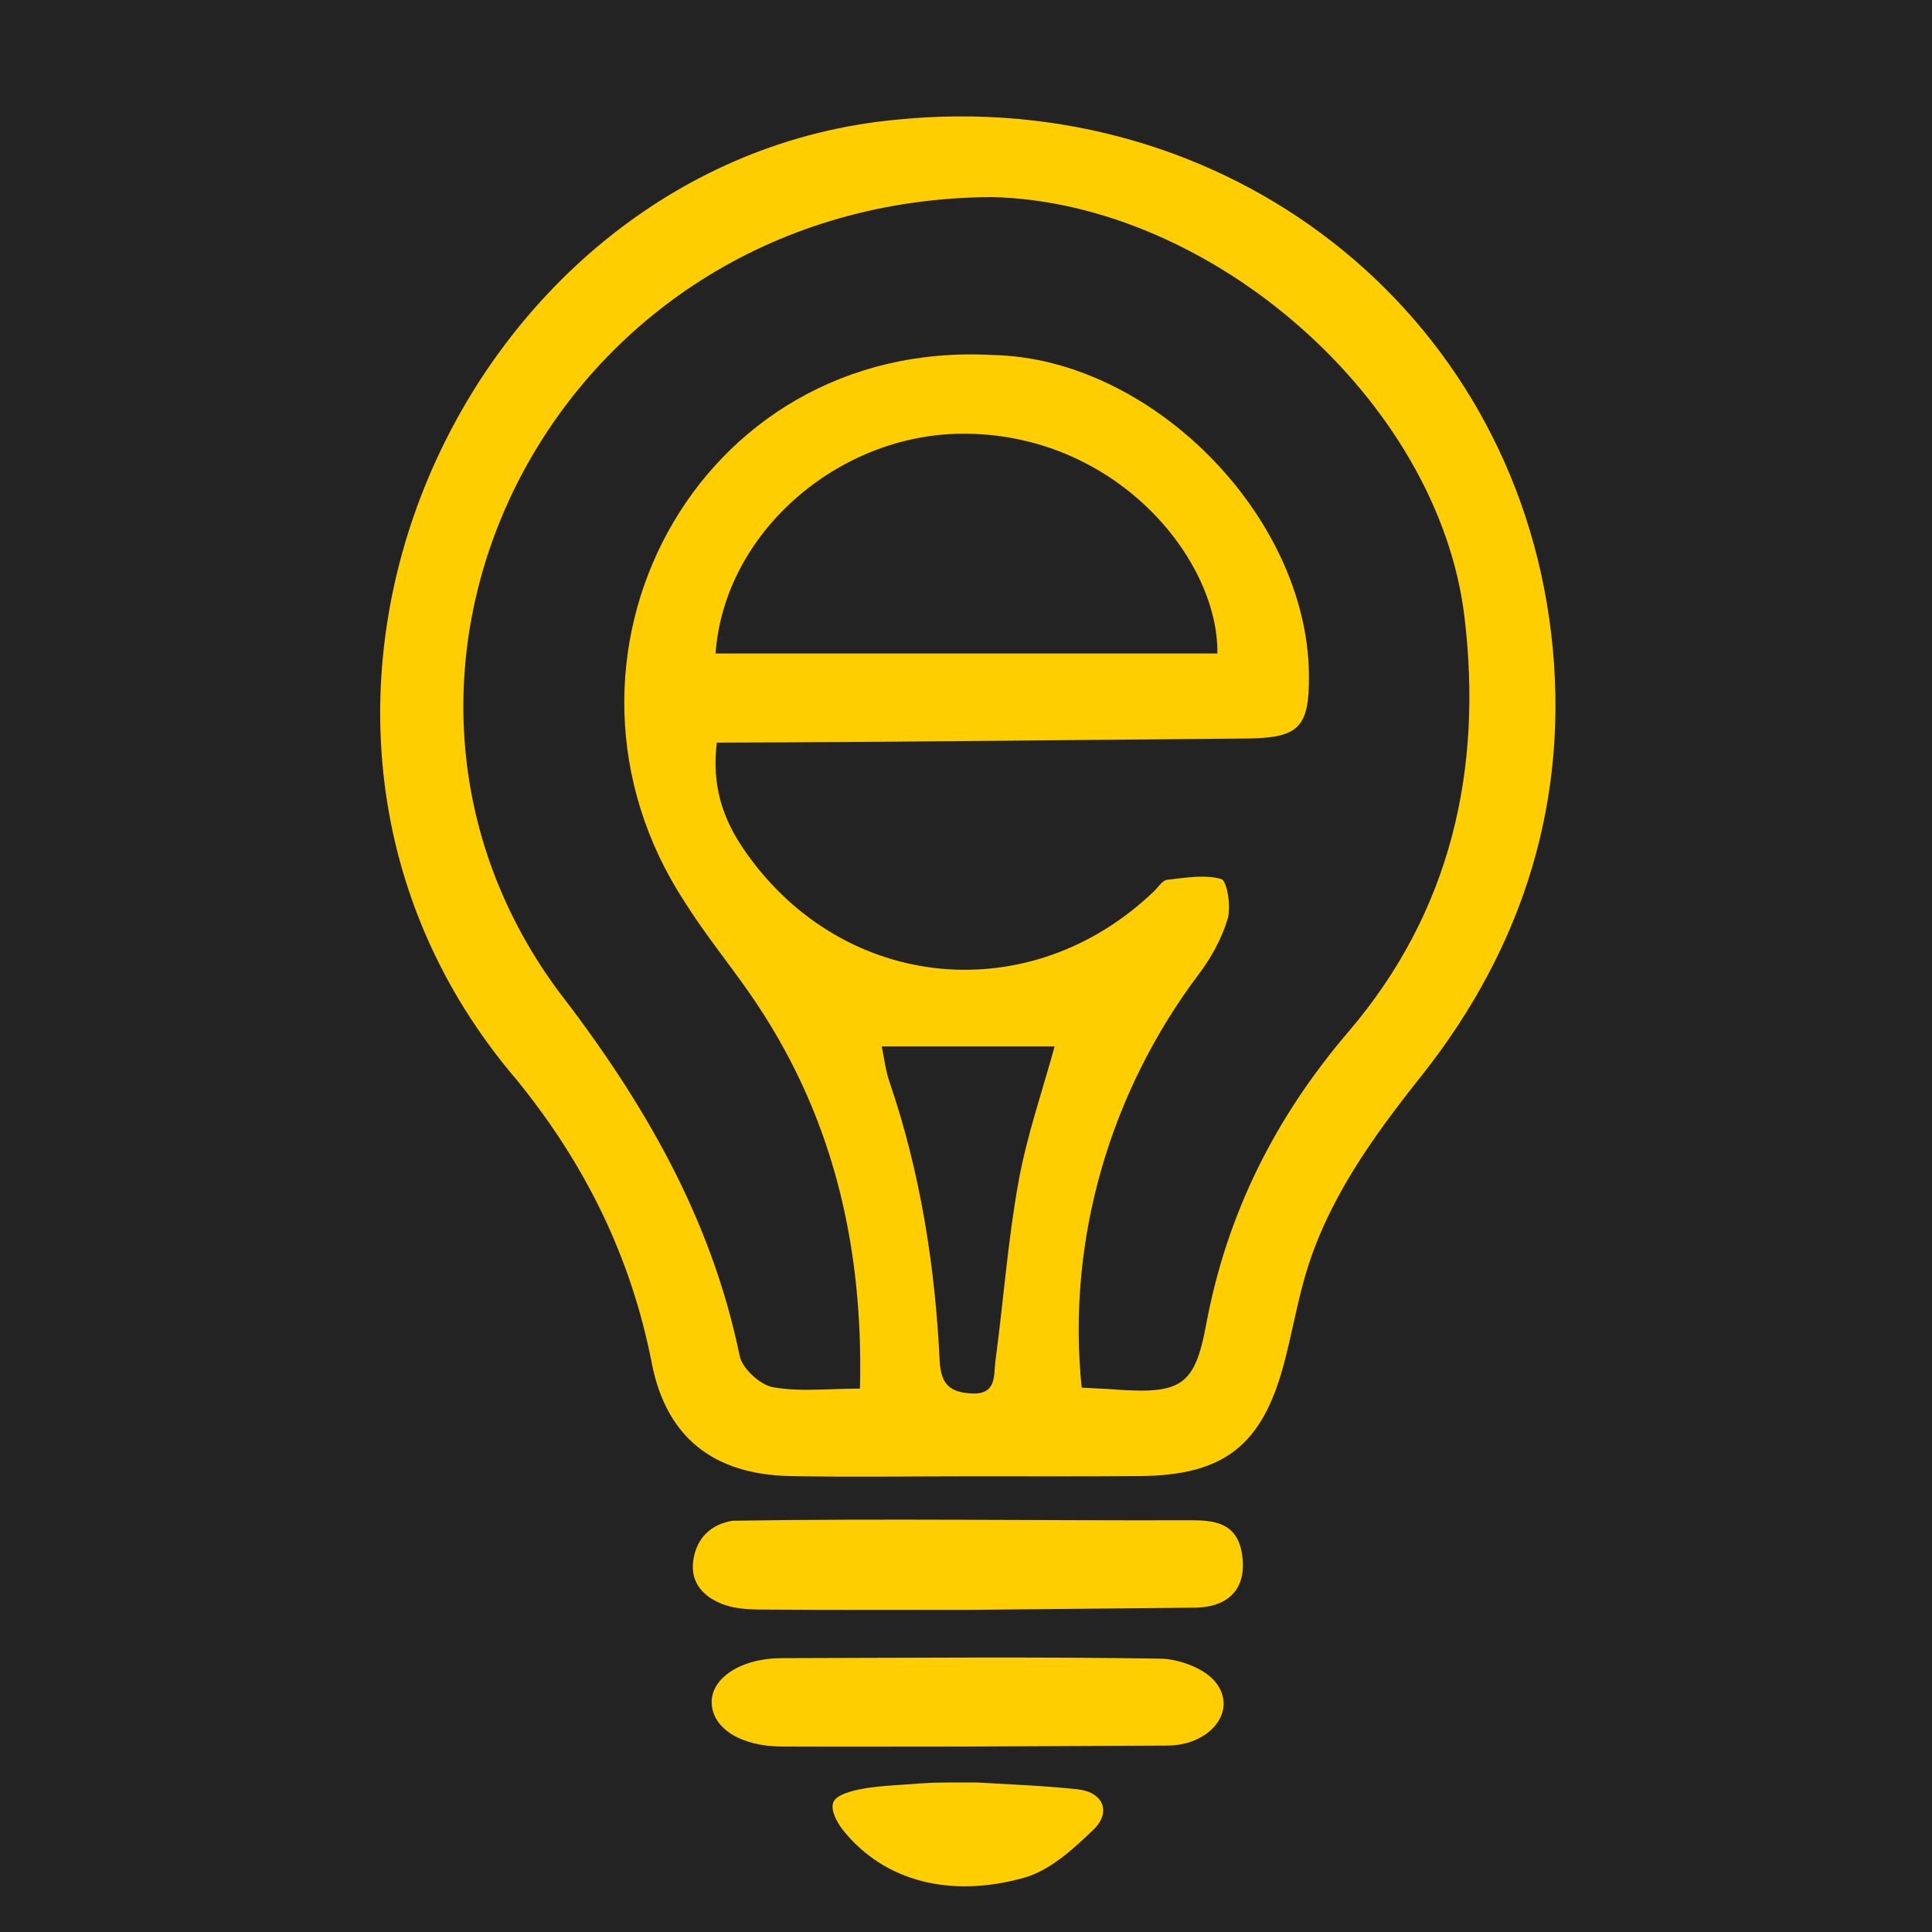
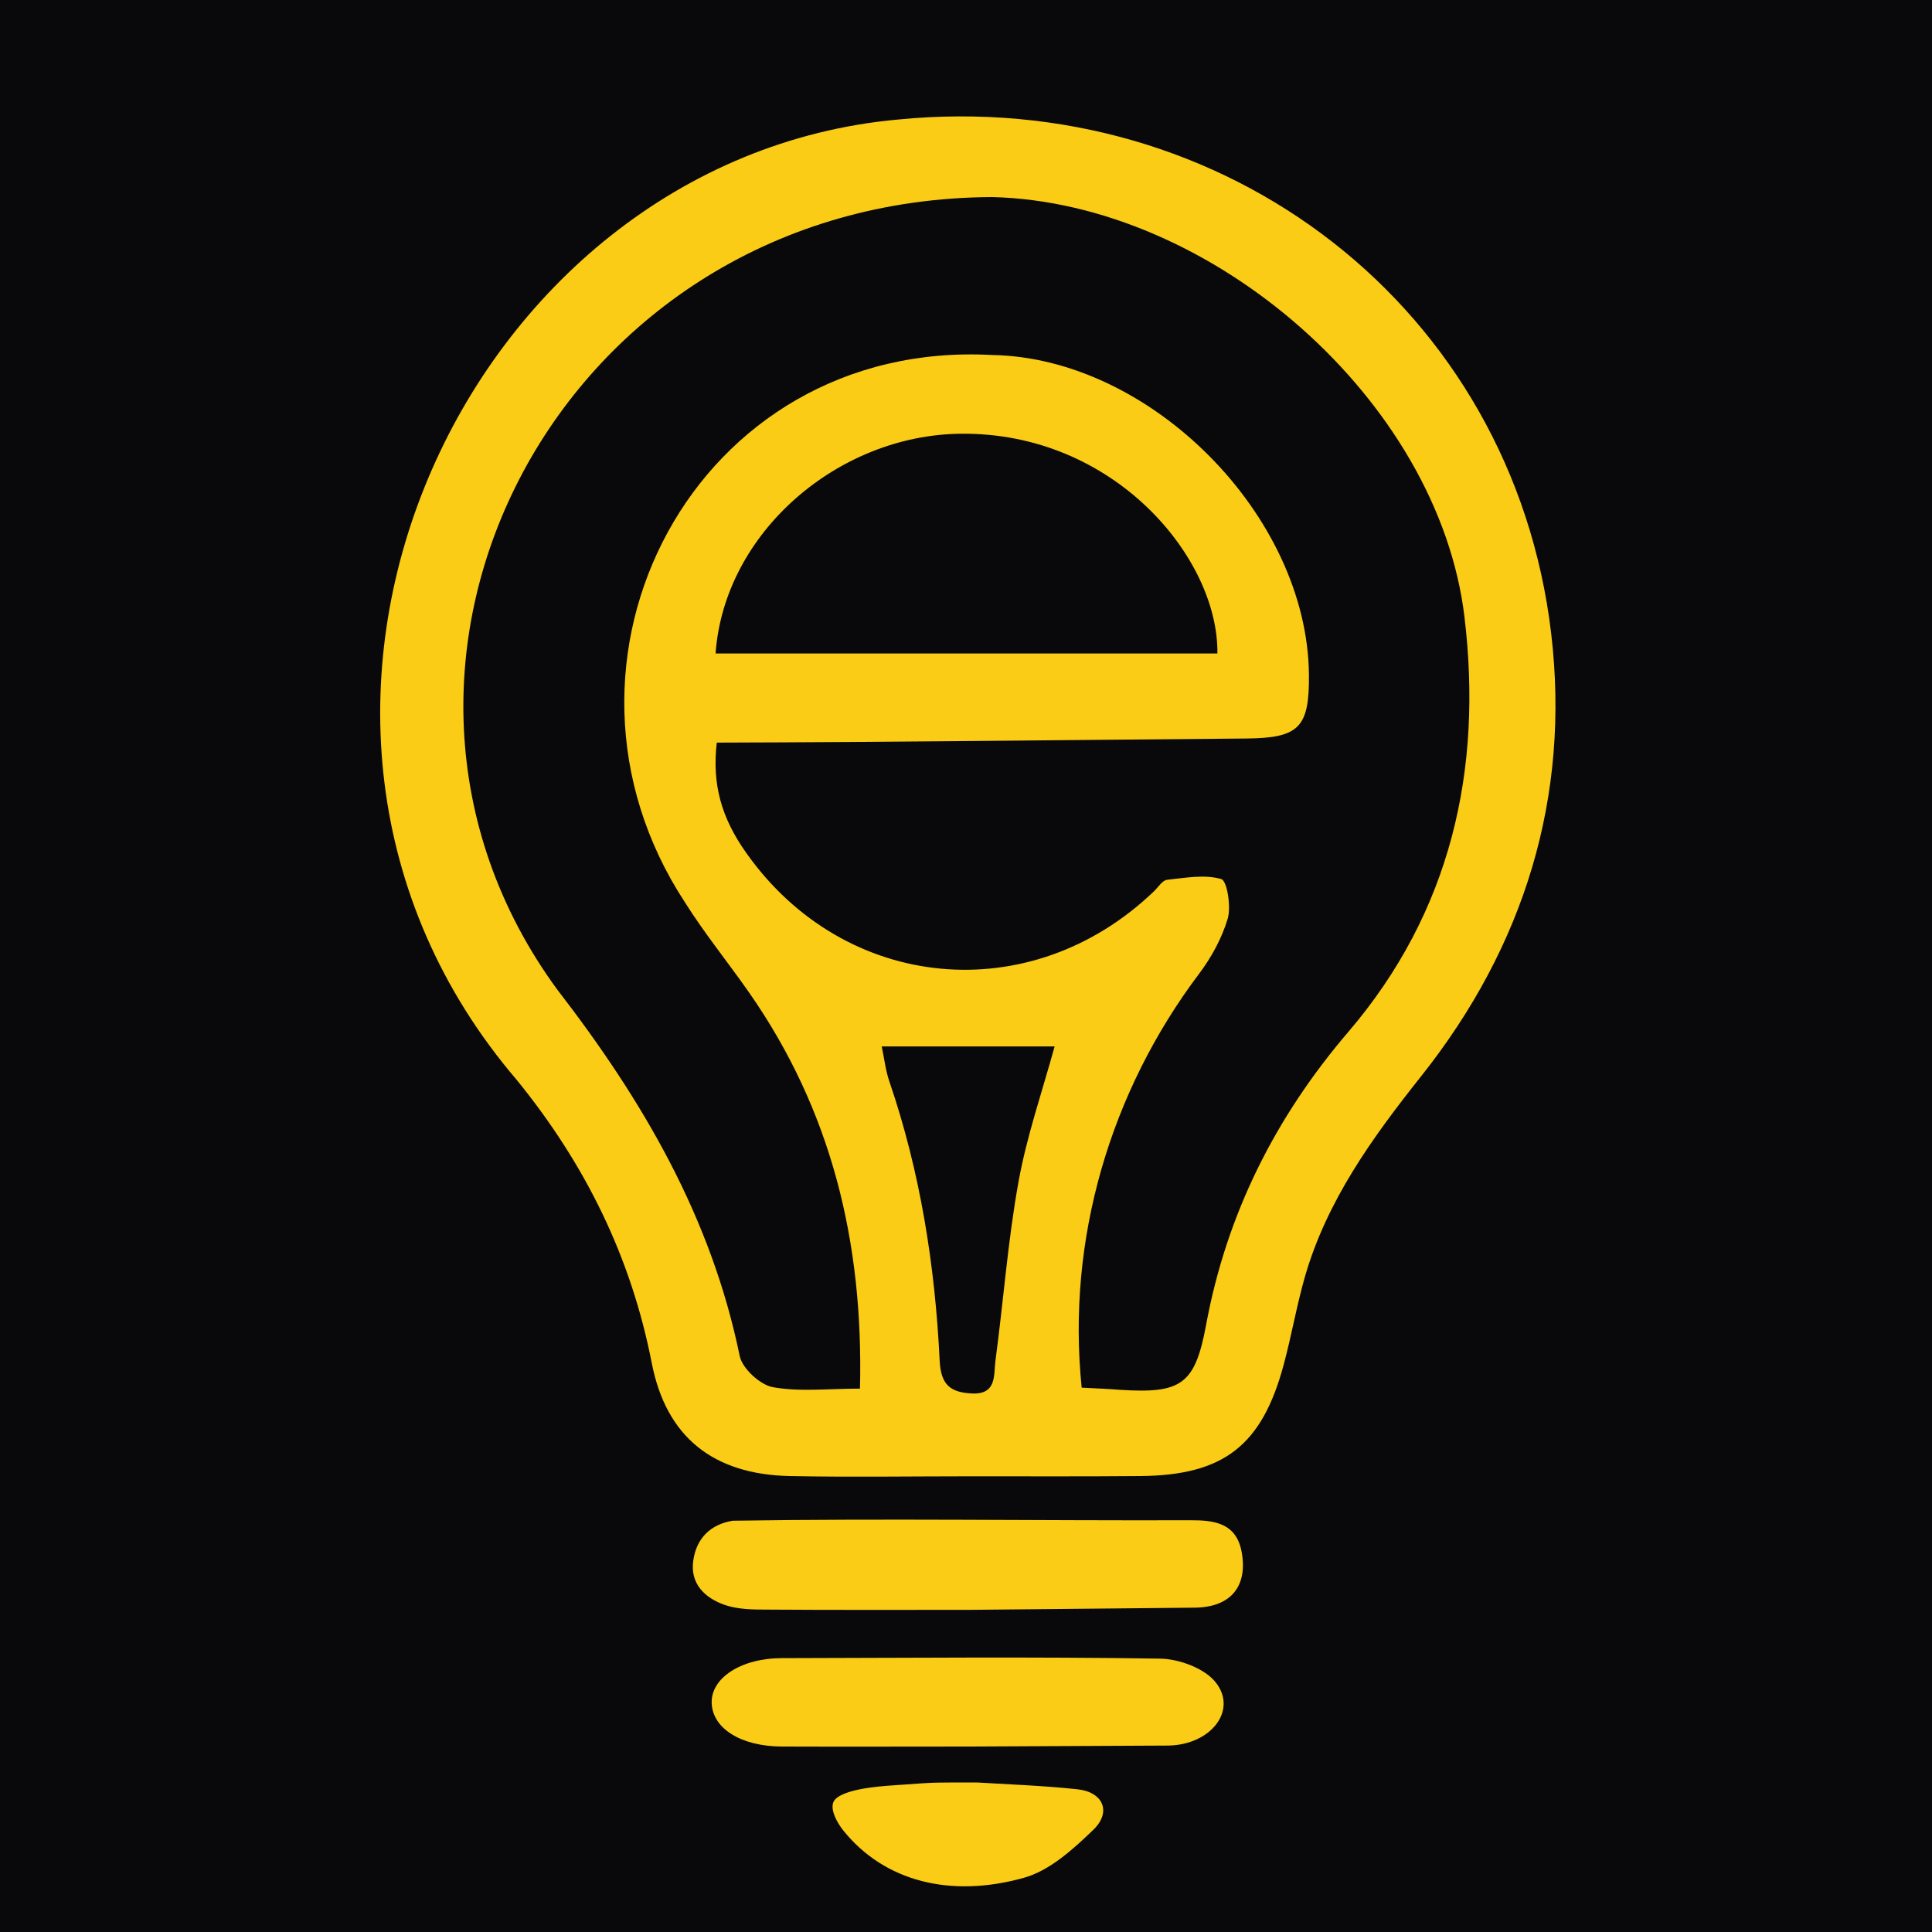
<svg xmlns="http://www.w3.org/2000/svg" version="1.1" x="0px" y="0px" width="800" height="800" viewBox="0 0 800 800" style="enable-background:new 0 0 800 800;" xml:space="preserve">
  <style type="text/css">
- 	.st0{fill:#232323;}
- 	.st1{fill:#FFCE00;}
+ 	.st0{fill:#09090B;}
+ 	.st1{fill:#FACC15;}
	.st2{display:none;}
</style>
  <g id="Layer_2">
    <rect class="st0" width="800" height="800" />
  </g>
  <g id="Layer_1">
    <path class="st1" d="M402.7,611.3c-25.3,0-50.5,0.4-75.8-0.1c-31.4-0.7-51-16-57-46.7c-8.6-44.1-27.6-82.5-55.9-117.3   C85.7,297.2,191.6,65.9,371.8,49.5c135.7-13.4,254.5,78.1,270.5,212.7c8,67.6-11,129.5-53.8,183.4c-20.1,25.3-39.1,51.5-48.2,83.2   c-3.4,11.9-5.5,24.2-8.7,36.1c-9,33.7-24.9,46-59.4,46.3C449,611.4,425.8,611.3,402.7,611.3C402.7,611.3,402.7,611.3,402.7,611.3z    M356.1,575c1.5-61-12-115.4-45.9-164c-8.8-12.6-18.5-24.5-26.6-37.4c-65.5-100,4.3-233.3,127.2-226.6   c65.7,1.1,130.6,66.5,131.2,132.4c0.2,21.8-4,26.2-25.9,26.4c-73.1,0.6-146.3,1.5-219.3,1.7c-2,17.3,1.9,31.2,12.3,45.8   c40.7,57.5,117.7,64.7,168.7,15.8c1.8-1.7,3.5-4.6,5.5-4.8c7.5-0.8,15.5-2.3,22.4-0.3c2.4,0.7,4.1,11.3,2.7,16.3   c-2.4,8.1-6.7,16-11.8,22.8c-36.9,48.9-55,110.2-48.7,171.5c6,0.3,10.9,0.5,15.9,0.9c25.3,1.6,31-2.1,35.6-26.8   c8.5-46,28.7-86.1,58.9-121.4c42.6-49.8,55.7-108.7,48.1-171.9C595.6,165.7,501.7,83.8,410.8,81.6   c-179.5,0.8-278.5,193.7-180.1,328.1c35.6,46.1,63.8,94.4,75.6,151.8c1.1,5.2,8.4,11.9,13.7,12.9C331.1,576.4,342.9,575,356.1,575z    M296.3,270.6c69.3,0,138.5,0,207.8,0c0.5-39.5-42.7-91.7-106.3-91C347.1,180.1,299.9,220.4,296.3,270.6z M365.1,433.3   c1.1,5.2,1.6,10,3.2,14.6c12.8,37.5,18.9,76.3,20.8,115.6c0.5,9.8,4.3,13,13.1,13.5c10.7,0.6,9.2-7.6,10-13.6   c3.3-24.6,5.1-49.4,9.5-73.8c3.4-19,9.8-37.4,15-56.3C413.1,433.3,389.7,433.3,365.1,433.3z" />
    <path class="st1" d="M401.7,666.6c-28.1,0-56.3,0.1-84.4-0.1c-5.7,0-11.8-0.1-17.1-1.9c-8.4-2.9-14.6-8.9-13.1-18.6   c1.3-8.9,7-14.8,16.3-16.3c63.2-1,126.6,0,189.8-0.2c9.3,0,18.6,1,20.9,12.9c2.7,14.3-4.3,23.1-19.3,23.3" />
    <path class="st1" d="M401.9,723.2c-26.1,0-52.2,0.1-78.3,0c-16.7-0.1-28.4-7.4-28.9-17.8c-0.5-10.5,12.1-18.8,29.1-18.8   c52.2-0.1,104.3-0.6,156.5,0.2c8,0.1,18.8,4.1,23.3,10.1c8.8,11.5-2.3,25.6-19.8,25.9" />
    <path class="st1" d="M404.8,738.1c13.3,0.8,27.3,1.3,41.3,2.8c10.7,1.1,14.3,9.4,6.6,16.8c-8.4,8.1-18.2,17-28.9,19.9   c-30.2,8.4-57.5,1.5-74.5-19.5c-2.7-3.3-6.5-10-3.4-13.1c5-5,22.9-5.6,26.5-5.9C388.4,737.9,387.3,738.1,404.8,738.1z" />
    <path class="st2" d="M366.1,527.7c-10.4,0-19.7,1.1-28.5-0.5c-4.2-0.8-10-6-10.8-10.2c-9.3-45.2-31.5-83.3-59.5-119.6   C221.9,338.6,224,234.7,299,177.9c32.8-24.8,68.6-39.8,110.2-38.8c71.6,1.7,145.6,66.3,154,136.9c6,49.7-4.3,96.2-37.9,135.4   c-23.8,27.8-39.7,59.4-46.4,95.6c-3.6,19.5-8.2,22.4-28.1,21.1c-3.9-0.3-7.8-0.4-12.5-0.7c-2.3-24.2-0.3-47.6,6.2-70.7   c6.7-23.5,17.5-44.8,32.1-64.4c4-5.4,7.5-11.6,9.3-18c1.2-4-0.2-12.3-2.1-12.8c-5.4-1.6-11.8-0.5-17.7,0.2   c-1.6,0.2-2.9,2.5-4.3,3.8c-40.1,38.5-100.8,32.9-132.9-12.4c-8.1-11.5-11.2-22.5-9.7-36.1c6.2,0,12.7,0,19.1,0   c51.2-0.4,102.4-0.8,153.7-1.3c17.3-0.2,20.6-3.7,20.4-20.8c-0.5-51.9-51.6-103.4-103.4-104.3c-63.6-1-107.1,33.8-118.4,96.3   c-5.3,29.5,2.4,57,18.3,82.1c6.4,10.2,14.1,19.6,21,29.5C356.7,436.9,367.3,479.7,366.1,527.7z" />
    <path class="st2" d="M319,288c2.8-39.5,40-71.3,80-71.7c50-0.5,84.1,40.6,83.7,71.7C428.2,288,373.6,288,319,288z" />
    <path class="st2" d="M373.2,416.1c19.4,0,37.8,0,56.4,0c-4.1,14.9-9.1,29.4-11.8,44.4c-3.5,19.2-4.9,38.8-7.5,58.1   c-0.6,4.7,0.5,11.2-7.9,10.7c-7-0.4-10-2.9-10.3-10.7c-1.5-31-6.3-61.5-16.4-91.1C374.5,424,374,420.2,373.2,416.1z" />
  </g>
</svg>
